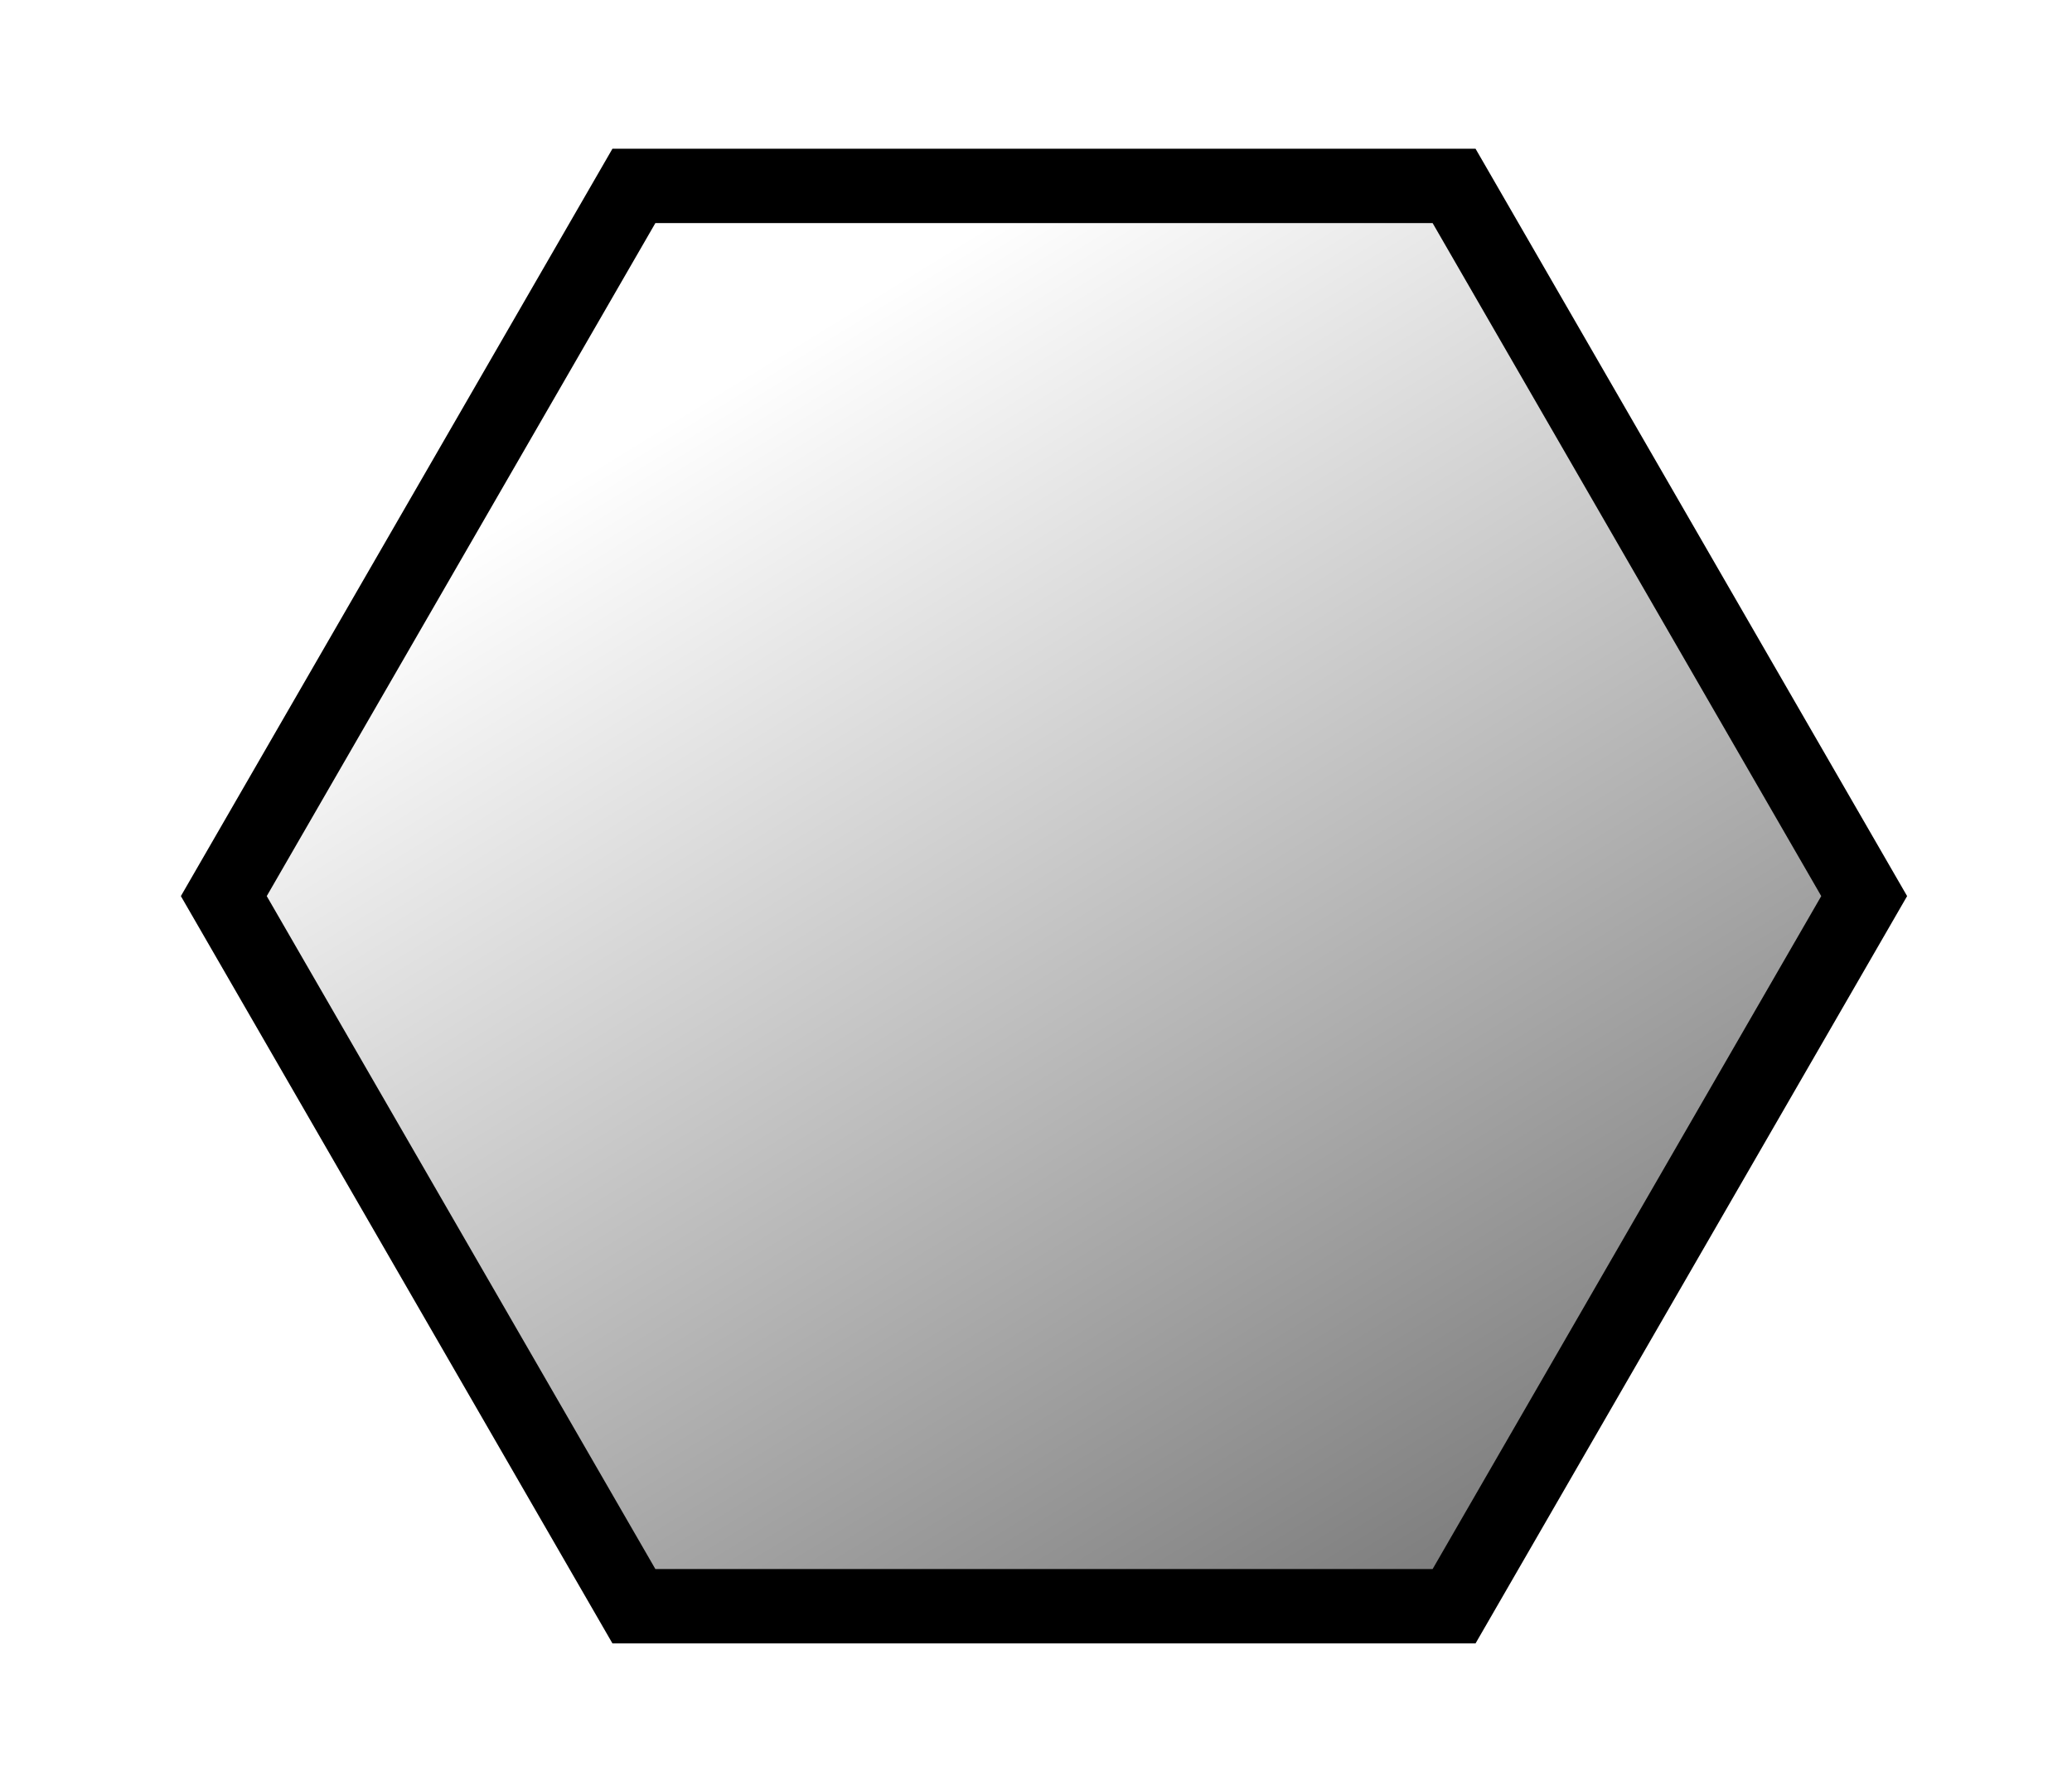
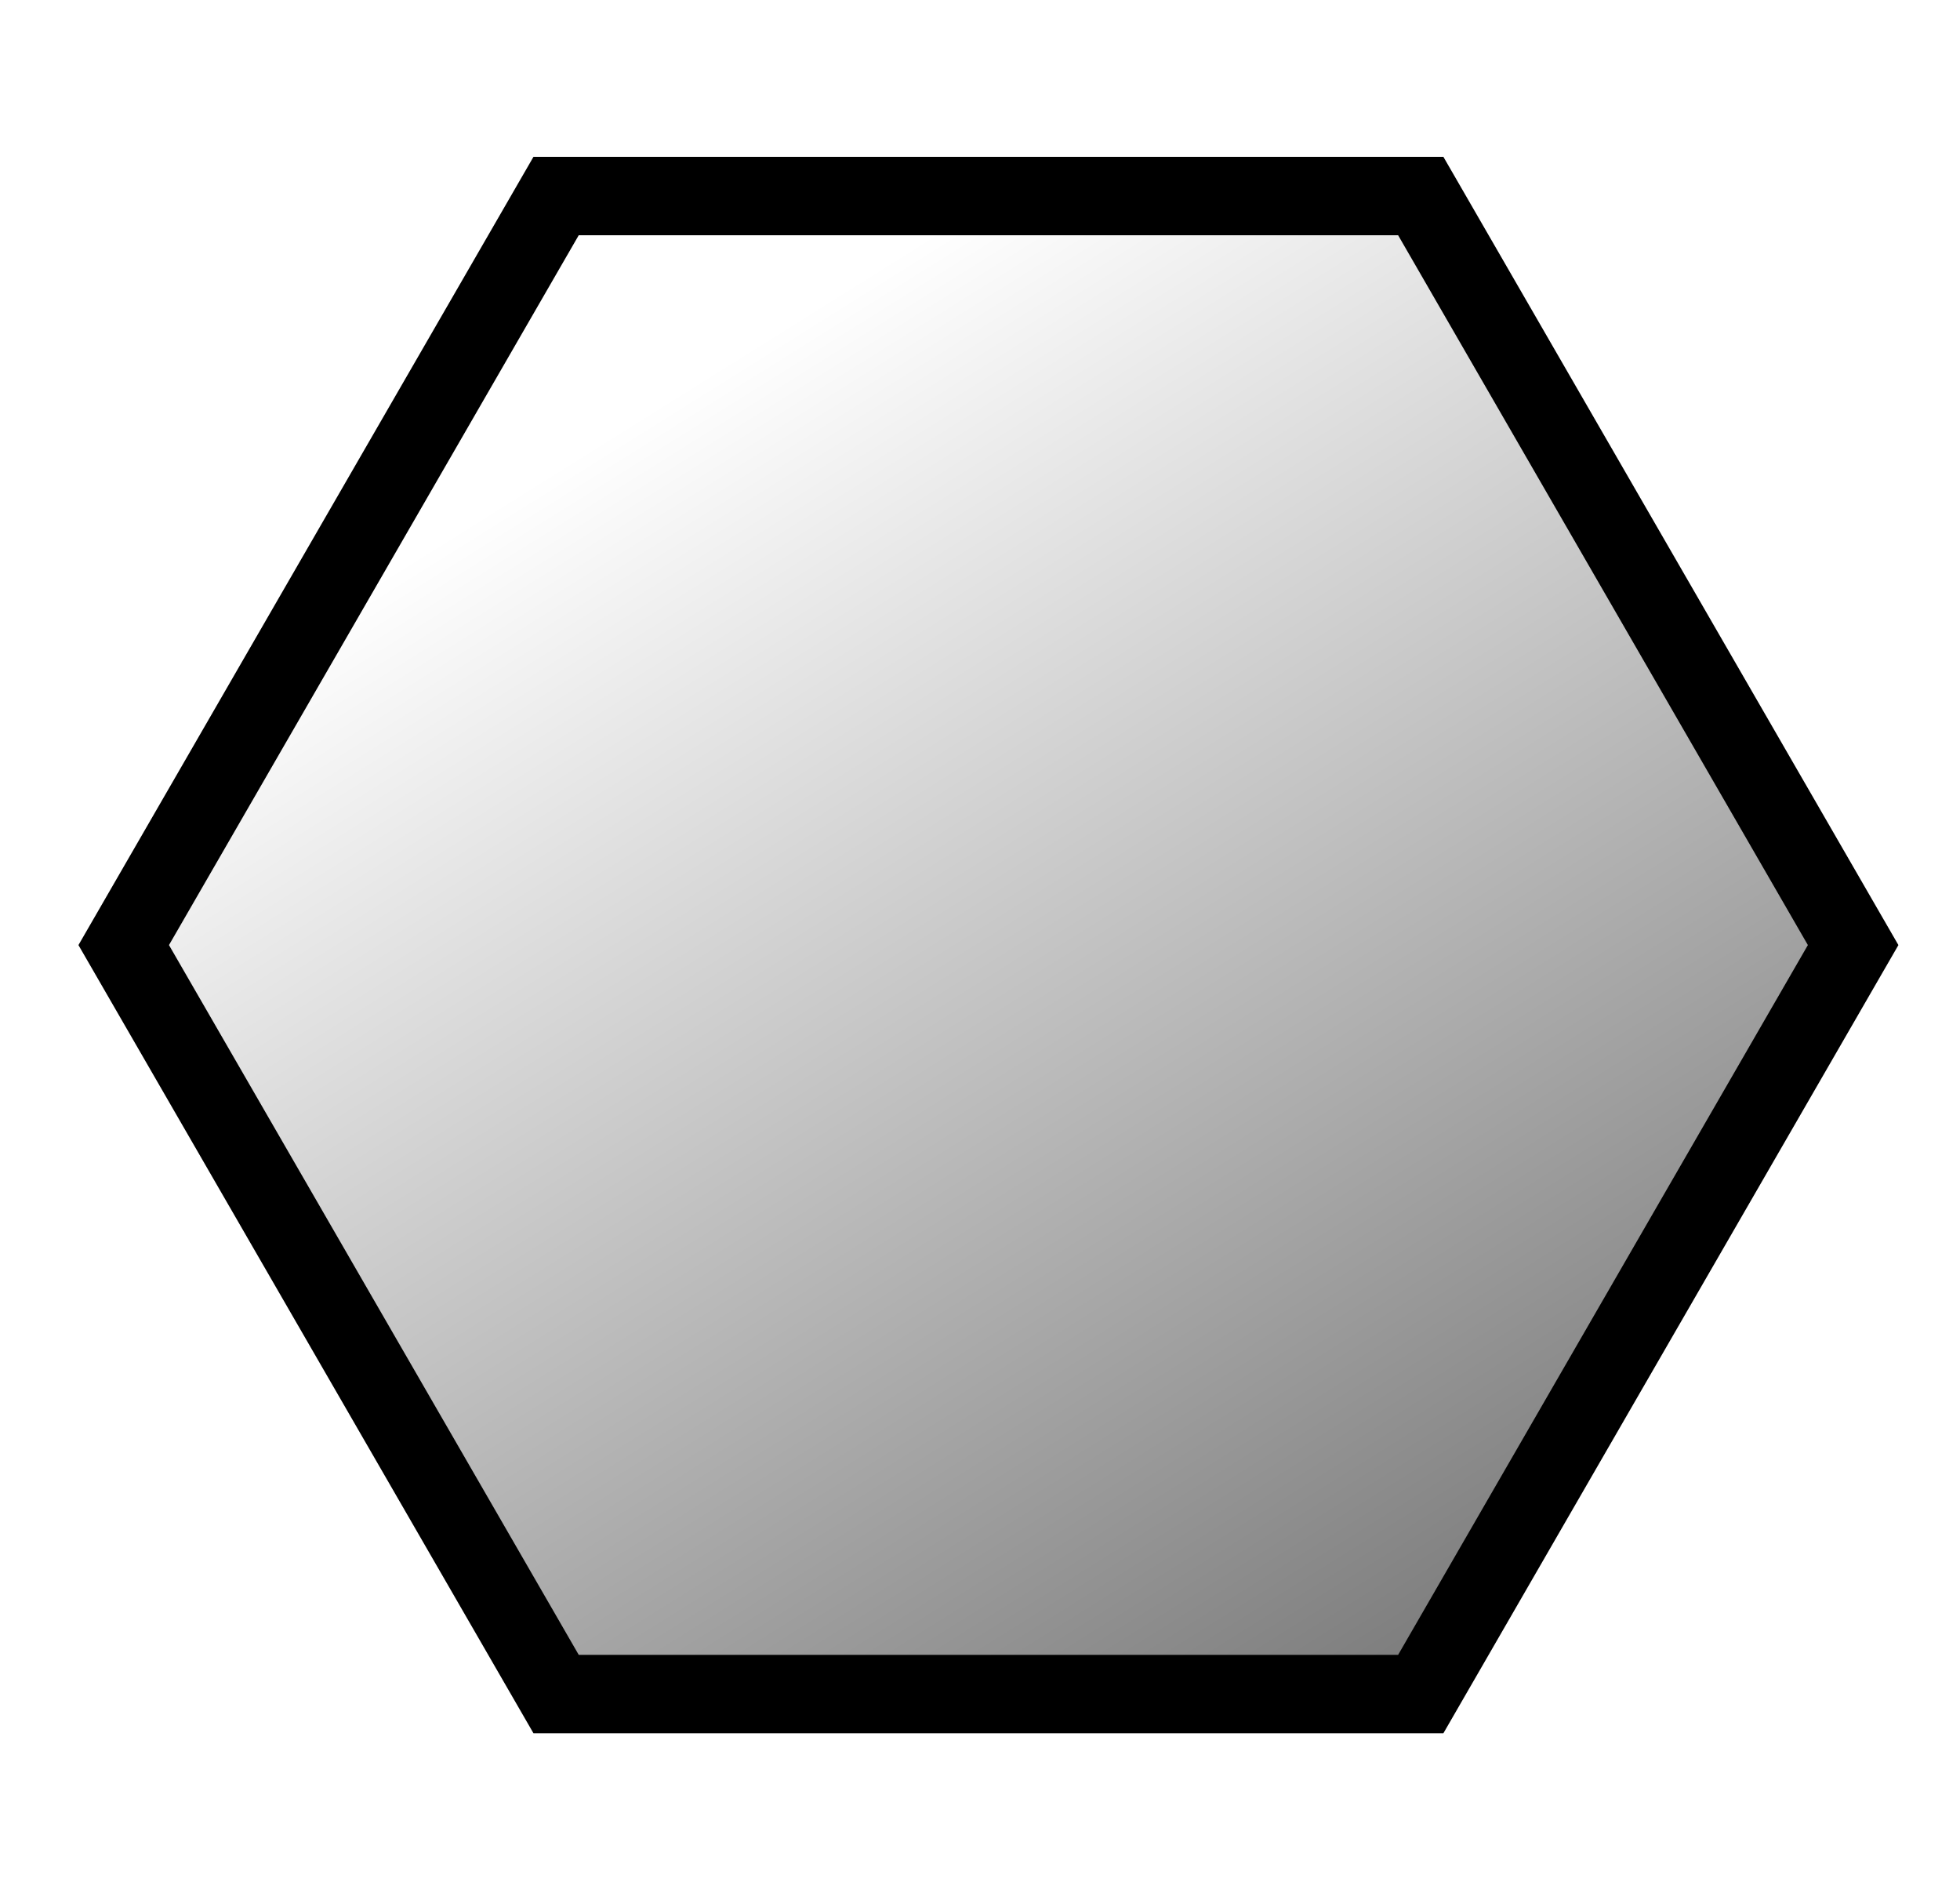
- <svg xmlns="http://www.w3.org/2000/svg">
-   <g id="tool_polygon">
-     <svg viewBox="-1 -2 25 24">
-       <defs>
-         <linearGradient y2="1" x2="1" y1="0.102" x1="0.363" id="svg_i22">
-           <stop stop-opacity="1" stop-color="#ffffff" offset="0" />
-           <stop stop-opacity="1" stop-color="#666666" offset="1" />
-         </linearGradient>
-       </defs>
-       <polygon points="6.093,19.603 0.578,10.052 6.093,0.5 17.122,0.5 22.637,10.052 17.122,19.603" stroke="#000000" fill="url(#svg_i22)" />
-     </svg>
-   </g>
-   <g id="svg_eof" />
+ <svg xmlns="http://www.w3.org/2000/svg" viewBox="-1 -2 25 24">
+   <defs>
+     <linearGradient y2="1" x2="1" y1="0.102" x1="0.363" id="svg_i22">
+       <stop stop-opacity="1" stop-color="#ffffff" offset="0" />
+       <stop stop-opacity="1" stop-color="#666666" offset="1" />
+     </linearGradient>
+   </defs>
+   <polygon points="6.093,19.603 0.578,10.052 6.093,0.5 17.122,0.5 22.637,10.052 17.122,19.603" stroke="#000000" fill="url(#svg_i22)" />
</svg>
